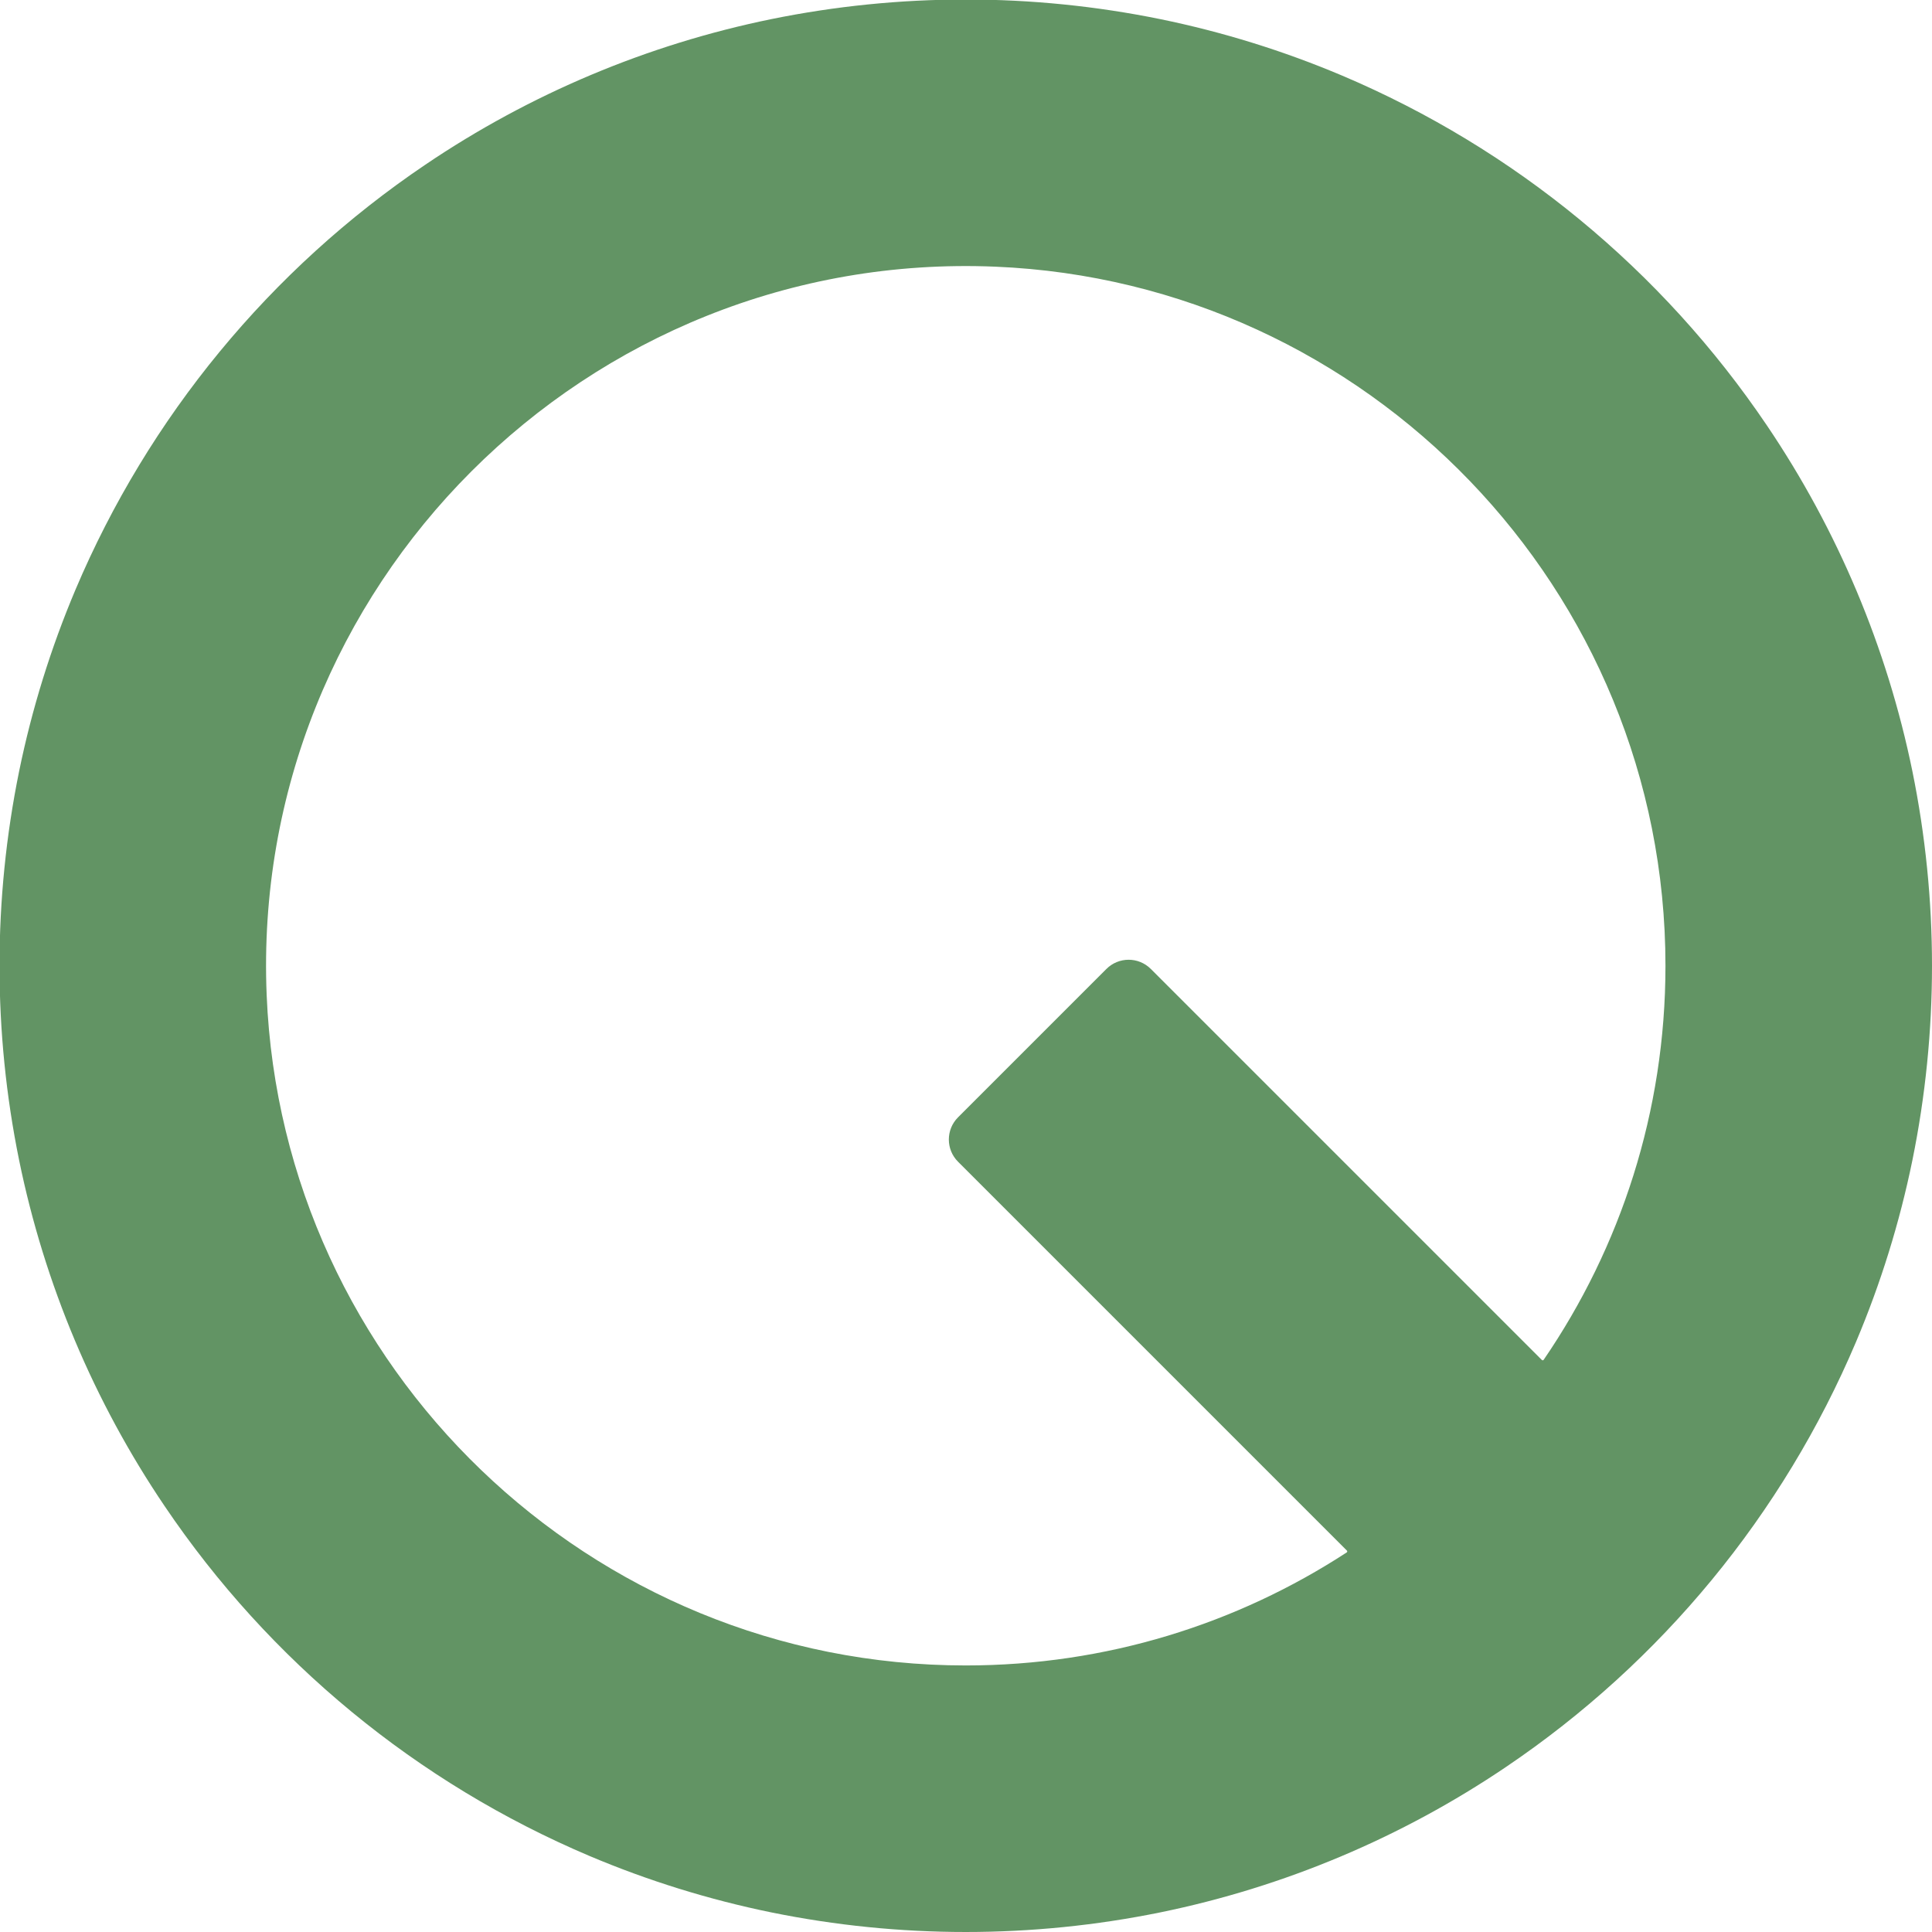
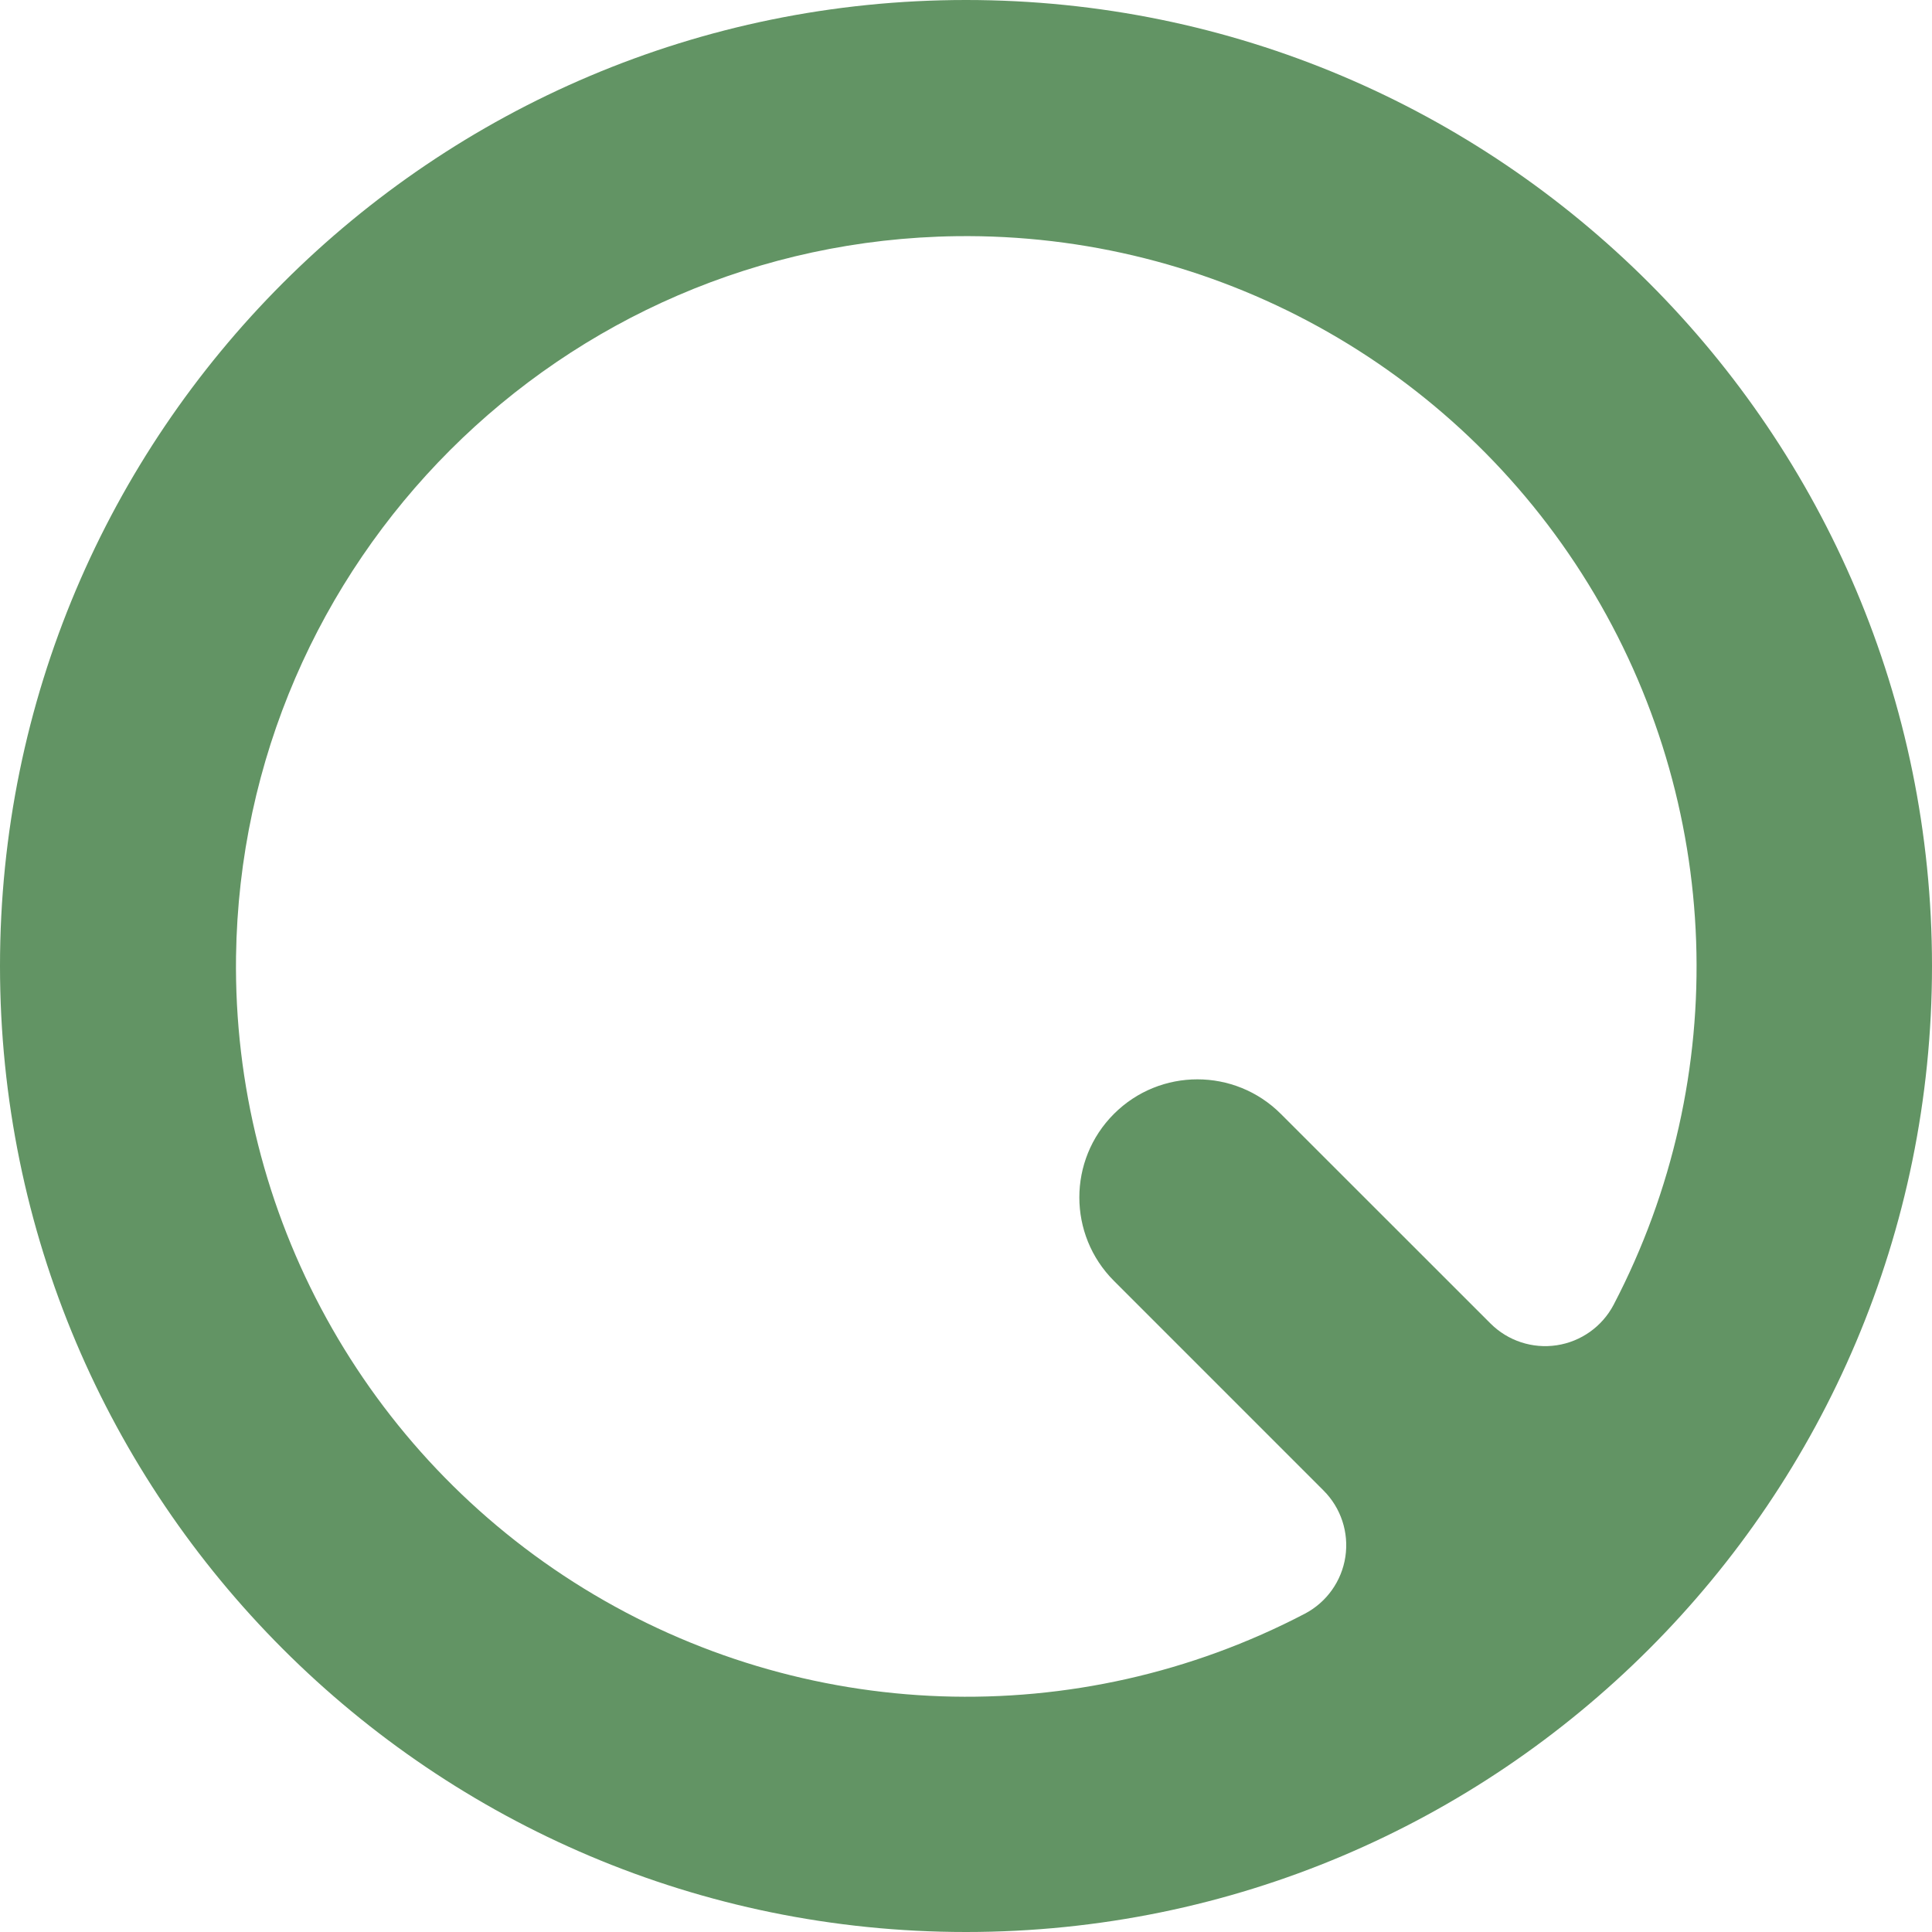
- <svg xmlns="http://www.w3.org/2000/svg" id="bigLogo" data-name="Layer 2" viewBox="0 0 4000 4000">
+ <svg xmlns="http://www.w3.org/2000/svg" viewBox="0 0 512 512">
  <style>
    path {
      fill: #629464;
    }
    @media (prefers-color-scheme: dark) {
      path {
        fill: #93d996;
      }
    }
- </style>
-   <path d="M3959.36,1596.62a1990.84,1990.84,0,0,0-301.18-715.81,2005.62,2005.62,0,0,0-879.91-724.49A1992.87,1992.87,0,0,0,2402.38,39.64a2017.27,2017.27,0,0,0-805.76,0A1990.84,1990.84,0,0,0,880.81,340.82a2005.62,2005.62,0,0,0-724.49,879.91A1992.87,1992.87,0,0,0,39.64,1596.62a2017.27,2017.27,0,0,0,0,805.76,1990.84,1990.84,0,0,0,301.18,715.81,2005.62,2005.62,0,0,0,879.91,724.49,1992.87,1992.87,0,0,0,375.89,116.68,2017.27,2017.27,0,0,0,805.76,0,1990.84,1990.84,0,0,0,715.81-301.18,2005.62,2005.62,0,0,0,724.49-879.91,1992.87,1992.87,0,0,0,116.68-375.89,2017.27,2017.27,0,0,0,0-805.76ZM3192.21,2815.67l-809.56-809.56a65,65,0,0,0-91.93,0l-307.2,307.19a65,65,0,0,0,0,91.93l805.07,805.07a2.49,2.49,0,0,1-.4,3.84c-227.09,148-498,234-788.69,234-778.29,0-1415.2-616.93-1447.38-1387.45C516.78,1214.79,1214.8,516.78,2060.71,552.12c770.52,32.18,1387.45,669.09,1387.45,1447.38,0,302.33-93.11,583.32-252.14,815.82A2.49,2.49,0,0,1,3192.21,2815.67Z" />
+   </style>
+   <path d="M256,0C114.62,0,0,114.62,0,256S114.62,512,256,512,512,397.38,512,256,397.38,0,256,0ZM395,350.74,339.44,295.2a31.28,31.28,0,0,0-44.24,0h0a31.28,31.28,0,0,0,0,44.24L350.75,395a20.49,20.49,0,0,1-4.92,32.63A193.61,193.61,0,0,1,62.55,253.48C64,148.76,148.73,64,253.45,62.59A193.6,193.6,0,0,1,427.61,345.81,20.49,20.49,0,0,1,395,350.74Z" />
</svg>
